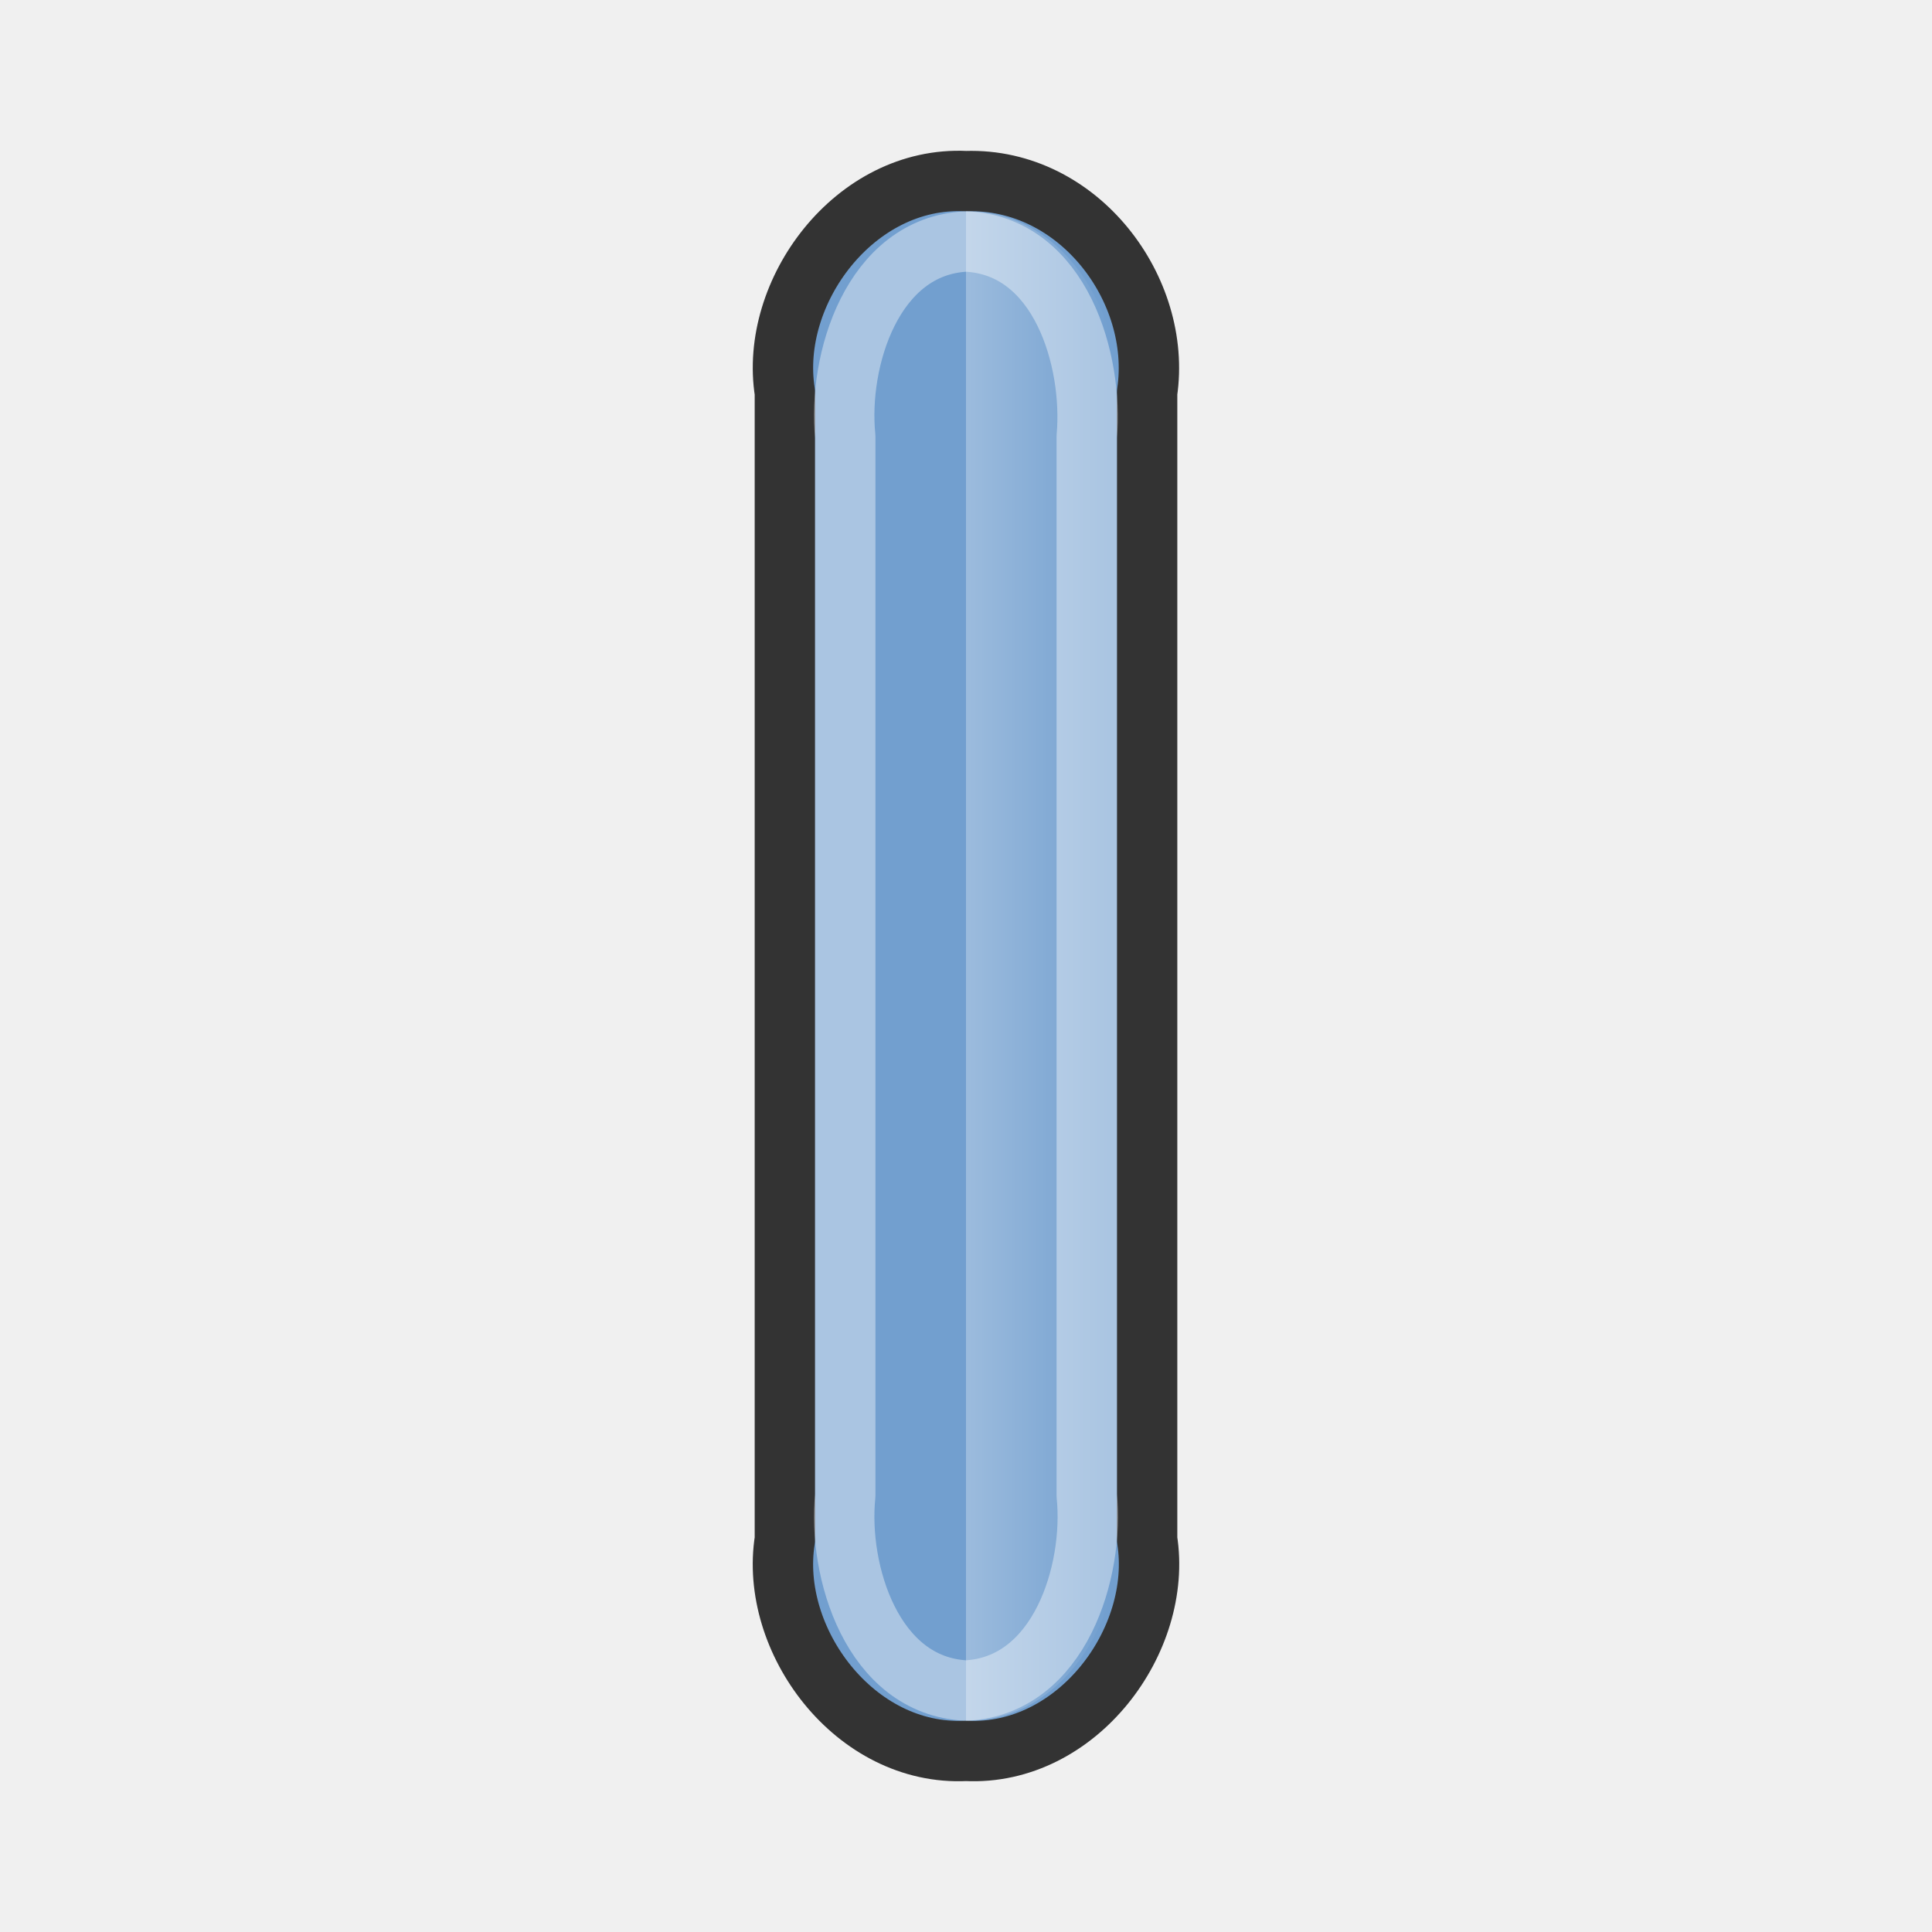
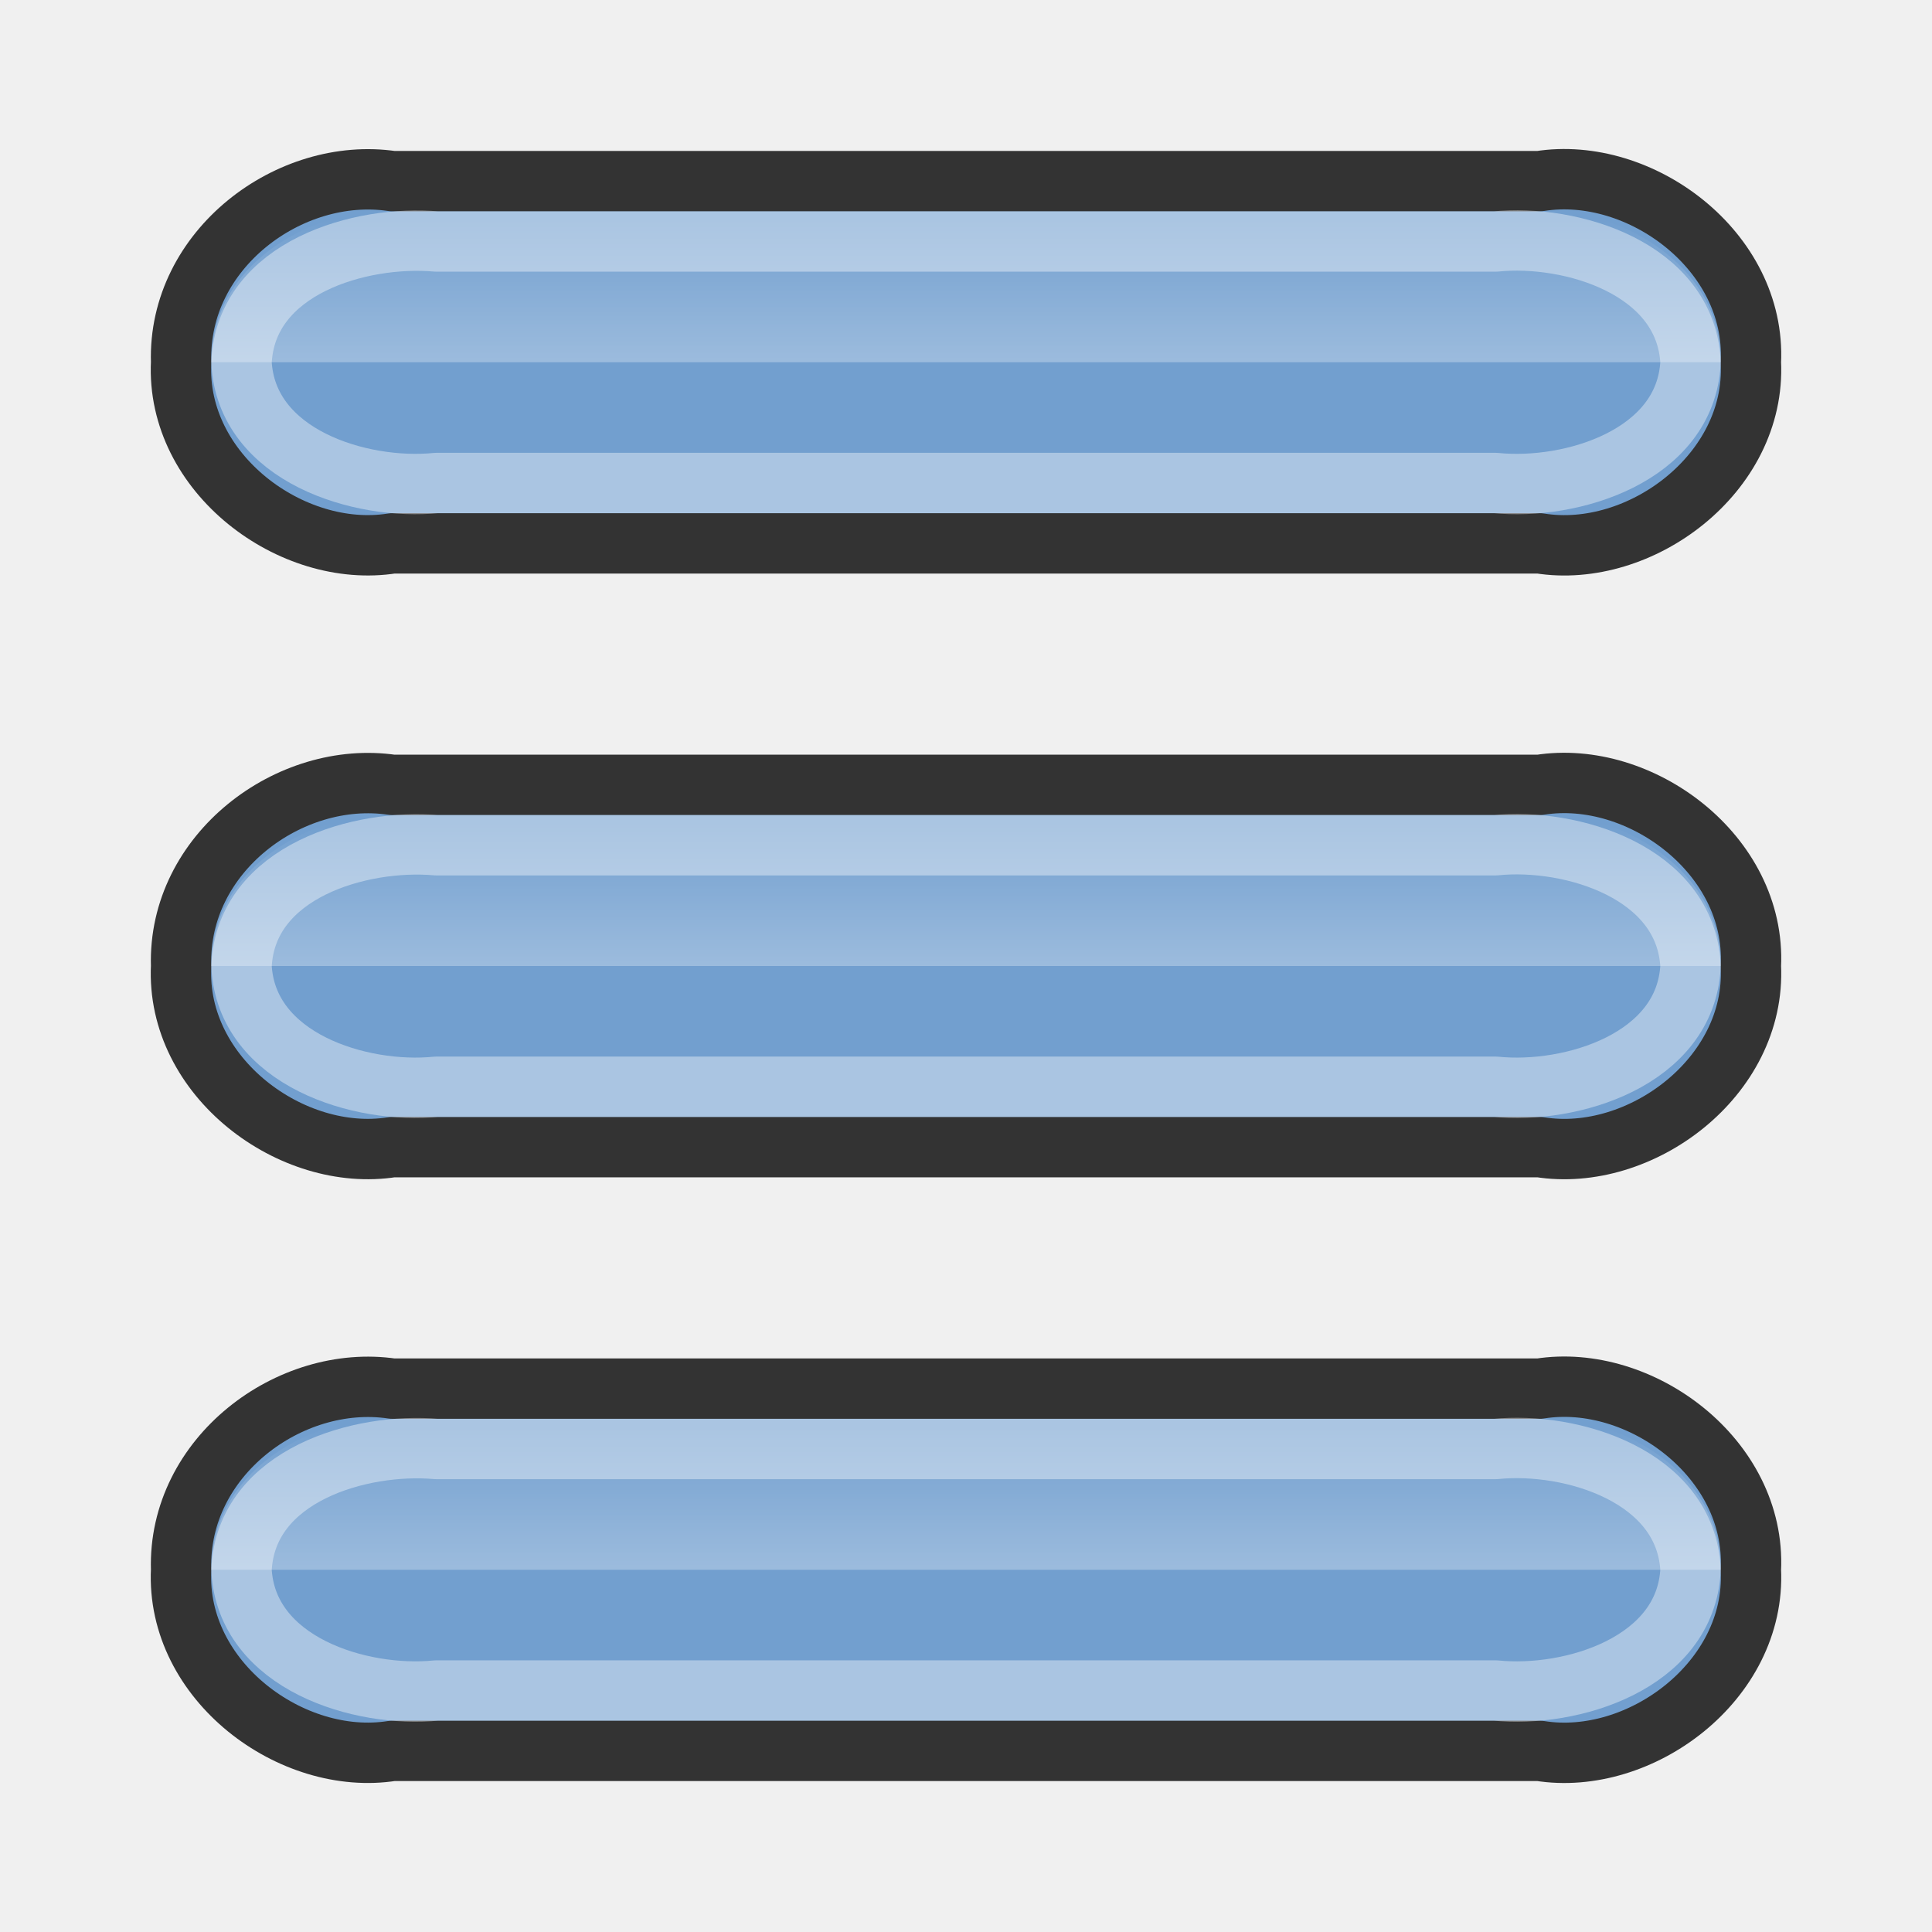
- <svg xmlns="http://www.w3.org/2000/svg" id="svg2" viewBox="0 0 64 64" height="64" width="64" version="1.1">
+ <svg xmlns="http://www.w3.org/2000/svg" xmlns:xlink="http://www.w3.org/1999/xlink" id="svg2" viewBox="0 0 64 64" height="64" width="64" version="1.1">
  <defs id="defs4">
-     <linearGradient id="linearGradient4237" y2="32" gradientUnits="userSpaceOnUse" x2="36.75" y1="32" x1="32">
+     <linearGradient id="linearGradient4231">
      <stop id="stop4233" stop-color="#fff" offset="0" />
      <stop id="stop4235" stop-color="#fff" stop-opacity="0" offset="1" />
    </linearGradient>
+     <linearGradient id="linearGradient4237" y2="32" xlink:href="#linearGradient4231" gradientUnits="userSpaceOnUse" x2="36.75" gradientTransform="matrix(0,-1,1,0,0,64)" y1="32" x1="32" />
+     <linearGradient id="linearGradient4280" y2="32" xlink:href="#linearGradient4231" gradientUnits="userSpaceOnUse" x2="36.75" gradientTransform="matrix(0,-1,1,0,0,44)" y1="32" x1="32" />
+     <linearGradient id="linearGradient4282" y2="32" xlink:href="#linearGradient4231" gradientUnits="userSpaceOnUse" x2="36.75" gradientTransform="matrix(0,-1,1,0,0,84)" y1="32" x1="32" />
  </defs>
-   <path id="rect3357" stroke-linejoin="round" d="m32 6c-3.686-0.181-6.53 3.673-6 7v38c-0.534 3.321 2.313 7.182 6 7 3.686 0.181 6.53-3.673 6-7v-38c0.504-3.396-2.259-7.117-6-7z" stroke="#333" stroke-width="2" fill="#729fcf" />
-   <path id="path4202" opacity=".4" stroke-linejoin="round" d="m32 8c-3.109 0.155-4.255 3.955-4 6.462v35.077c-0.256 2.5 0.891 6.309 4 6.462 3.109-0.155 4.255-3.955 4-6.462v-35.077c0.223-2.5-0.854-6.317-4-6.462z" stroke="#fff" stroke-width="2" fill="none" />
-   <path id="path4226" opacity=".3" d="m32 7v50c3.42 0.049 5.409-3.827 5-6.731v-36.54c0.375-2.94-1.53-6.748-5-6.73z" fill="url(#linearGradient4237)" />
+   <path id="rect3357" stroke-linejoin="round" d="m6 32c-0.181 3.686 3.673 6.53 7 6h38c3.321 0.534 7.182-2.313 7-6 0.181-3.686-3.673-6.53-7-6h-38c-3.396-0.504-7.117 2.259-7 6z" stroke="#333" stroke-width="2" fill="#729fcf" />
+   <path id="path4202" opacity=".4" stroke-linejoin="round" d="m8 32c0.155 3.109 3.955 4.255 6.462 4h35.077c2.501 0.256 6.309-0.891 6.462-4-0.155-3.109-3.955-4.255-6.462-4h-35.076c-2.5-0.223-6.317 0.854-6.462 4z" stroke="#fff" stroke-width="2" fill="none" />
+   <path id="path4226" opacity=".3" d="m7 32h50c0.049-3.42-3.827-5.409-6.731-5h-36.54c-2.94-0.375-6.748 1.53-6.73 5z" fill="url(#linearGradient4237)" />
+   <path id="path4258" stroke-linejoin="round" d="m6 52c-0.181 3.686 3.673 6.53 7 6h38c3.321 0.534 7.182-2.313 7-6 0.181-3.686-3.673-6.53-7-6h-38c-3.396-0.504-7.117 2.259-7 6z" stroke="#333" stroke-width="2" fill="#729fcf" />
+   <path id="path4260" opacity=".4" stroke-linejoin="round" d="m8 52c0.155 3.109 3.955 4.255 6.462 4h35.077c2.501 0.256 6.309-0.891 6.462-4-0.155-3.109-3.955-4.255-6.462-4h-35.076c-2.5-0.223-6.317 0.854-6.462 4z" stroke="#fff" stroke-width="2" fill="none" />
+   <path id="path4262" opacity=".3" d="m7 52h50c0.049-3.42-3.827-5.409-6.731-5h-36.54c-2.94-0.375-6.748 1.53-6.73 5z" fill="url(#linearGradient4282)" />
+   <path id="path4274" stroke-linejoin="round" d="m6 12c-0.181 3.686 3.673 6.53 7 6h38c3.321 0.534 7.182-2.313 7-6 0.181-3.686-3.673-6.53-7-6h-38c-3.396-0.504-7.117 2.259-7 6z" stroke="#333" stroke-width="2" fill="#729fcf" />
+   <path id="path4276" opacity=".4" stroke-linejoin="round" d="m8 12c0.155 3.109 3.955 4.255 6.462 4h35.077c2.501 0.256 6.309-0.891 6.462-4-0.155-3.109-3.955-4.255-6.462-4h-35.076c-2.5-0.223-6.317 0.854-6.462 4z" stroke="#fff" stroke-width="2" fill="none" />
+   <path id="path4278" opacity=".3" d="m7 12h50c0.049-3.42-3.827-5.409-6.73-5h-36.54c-2.94-0.376-6.748 1.53-6.73 5z" fill="url(#linearGradient4280)" />
</svg>
